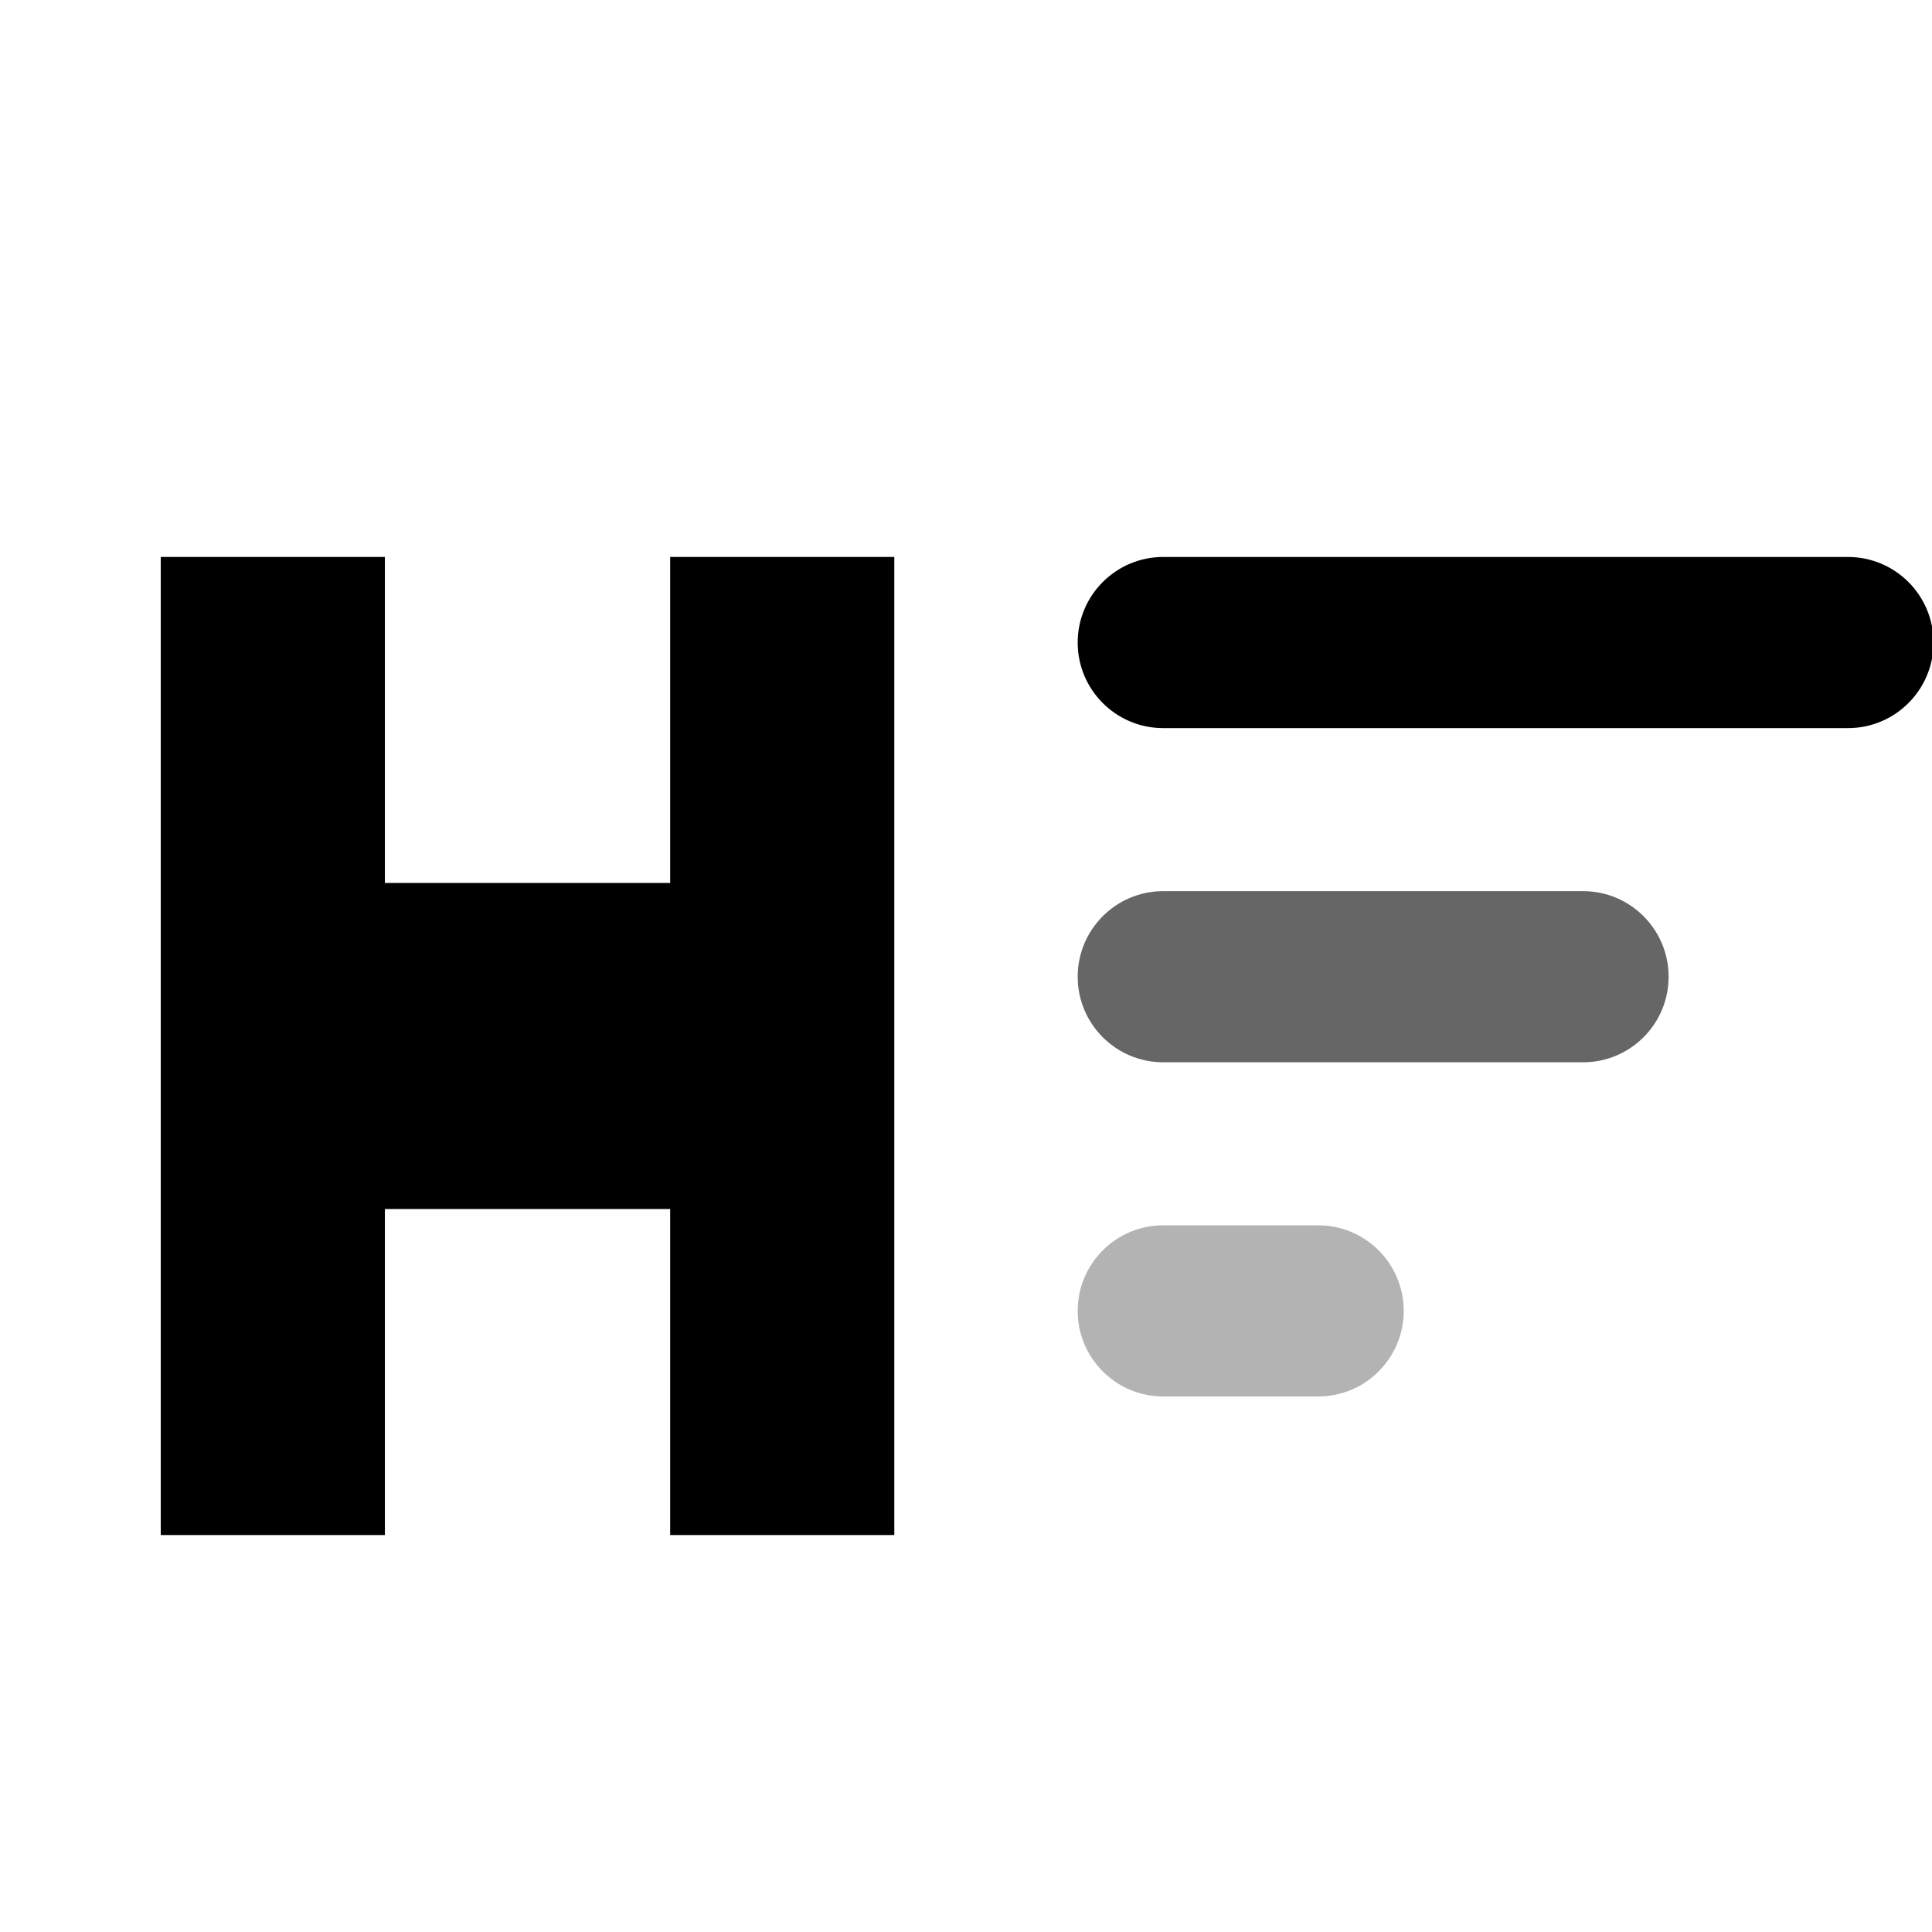
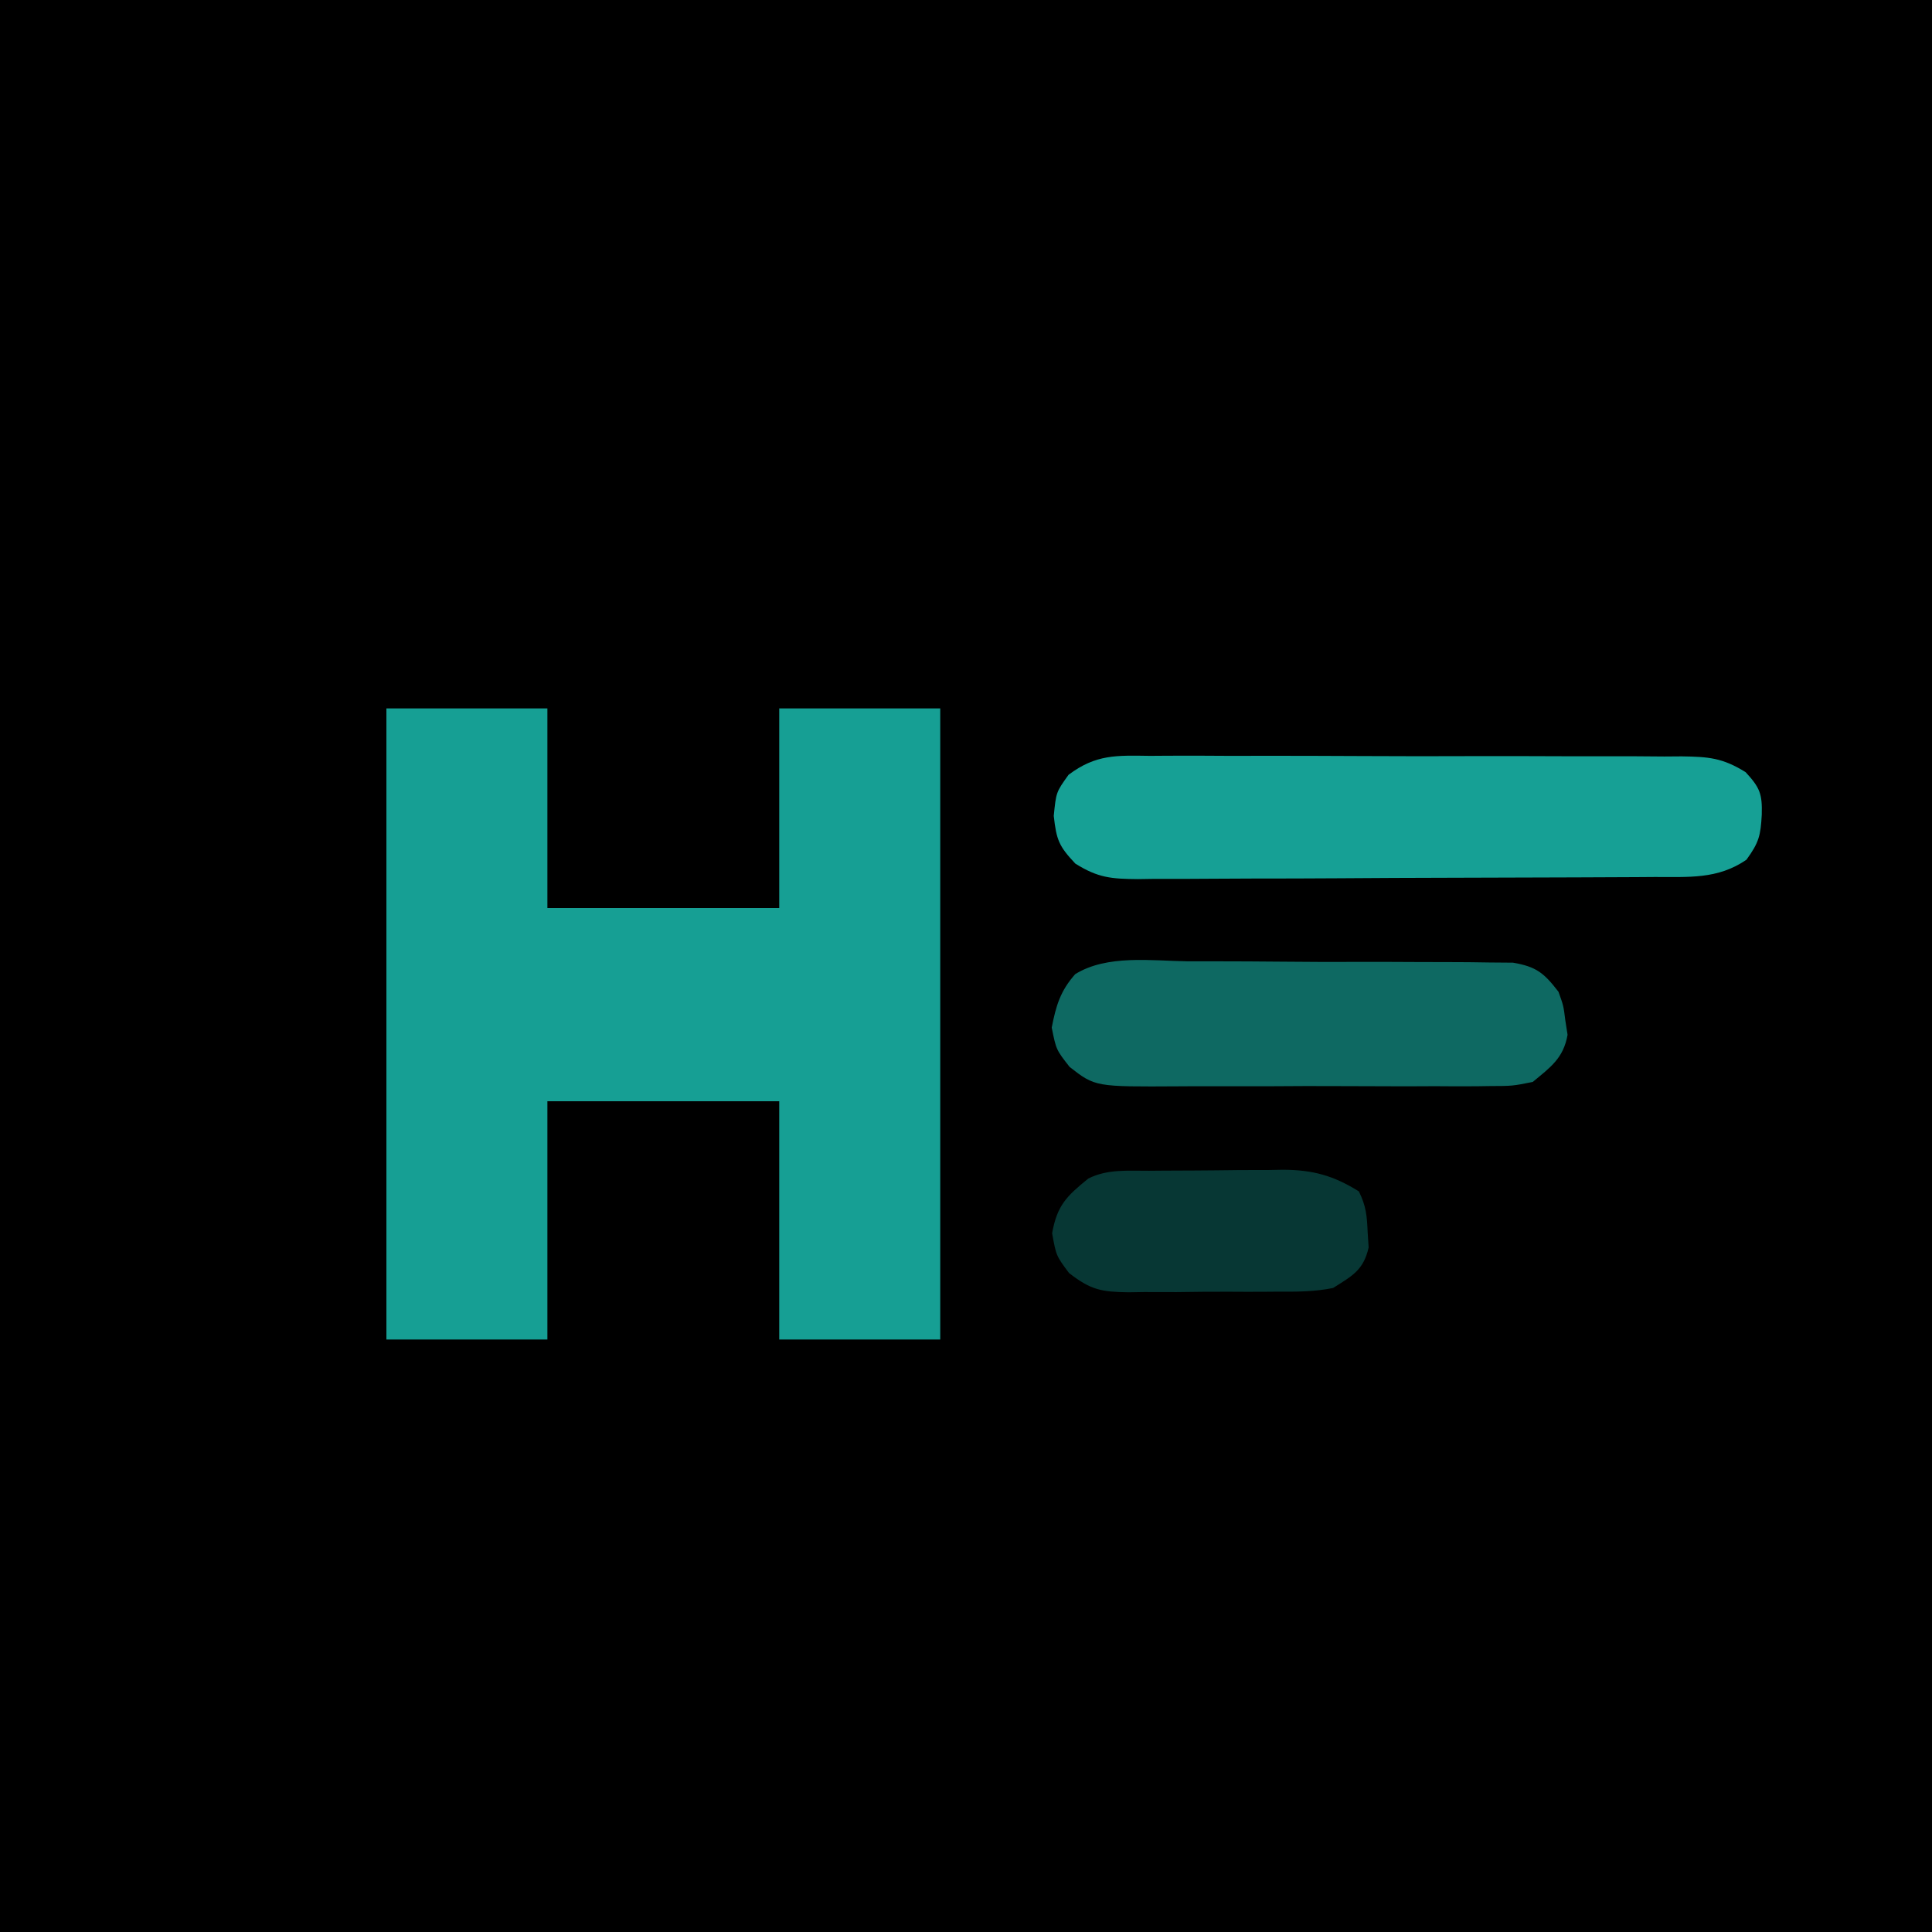
- <svg xmlns="http://www.w3.org/2000/svg" viewBox="0 0 512 512" fill="none">
-   <g transform="translate(21, 126) scale(1.08)">
-     <path d="M 20 20 H 75 V 100 H 145 V 20 H 200 V 260 H 145 V 180 H 75 V 260 H 20 Z" fill="#000000" />
-     <rect x="245" y="20" width="210" height="42" rx="21" fill="#000000" opacity="1.0" />
-     <rect x="245" y="102" width="145" height="42" rx="21" fill="#000000" opacity="0.6" />
-     <rect x="245" y="184" width="80" height="42" rx="21" fill="#000000" opacity="0.3" />
-   </g>
+ <svg xmlns="http://www.w3.org/2000/svg" viewBox="0 0 300 300" version="1.1" width="300" height="300">
+   <path d="M0 0 C99 0 198 0 300 0 C300 99 300 198 300 300 C201 300 102 300 0 300 C0 201 0 102 0 0 Z " fill="#000000" transform="translate(0,0)" />
+   <path d="M0 0 C8.25 0 16.5 0 25 0 C25 10.23 25 20.46 25 31 C36.88 31 48.76 31 61 31 C61 20.77 61 10.54 61 0 C69.25 0 77.5 0 86 0 C86 32.34 86 64.68 86 98 C77.75 98 69.5 98 61 98 C61 85.79 61 73.58 61 61 C49.12 61 37.24 61 25 61 C25 73.21 25 85.42 25 98 C16.75 98 8.5 98 0 98 C0 65.66 0 33.32 0 0 Z " fill="#169F94" transform="translate(60,110)" />
+   <path d="M0 0 C0.96 -0.01 1.92 -0.01 2.9 -0.02 C6.07 -0.04 9.23 -0.02 12.39 0 C14.59 0 16.79 -0 18.99 -0.01 C23.6 -0.01 28.21 0.01 32.82 0.03 C38.73 0.07 44.64 0.06 50.55 0.04 C55.09 0.03 59.63 0.04 64.18 0.06 C66.36 0.06 68.54 0.06 70.71 0.06 C73.76 0.05 76.8 0.07 79.85 0.1 C80.75 0.09 81.65 0.08 82.57 0.08 C86.72 0.14 88.89 0.3 92.48 2.53 C94.7 4.93 95.08 5.9 94.99 9.13 C94.81 12.37 94.57 13.43 92.61 16.13 C88.13 19.21 83.58 18.79 78.35 18.81 C76.96 18.82 76.96 18.82 75.54 18.83 C72.46 18.85 69.38 18.86 66.31 18.87 C65.26 18.87 64.21 18.88 63.12 18.88 C57.57 18.9 52.01 18.92 46.46 18.93 C40.71 18.94 34.97 18.97 29.23 19.01 C24.82 19.04 20.4 19.05 15.99 19.05 C13.87 19.05 11.76 19.07 9.64 19.08 C6.68 19.11 3.72 19.11 0.76 19.1 C-0.56 19.12 -0.56 19.12 -1.9 19.14 C-5.99 19.1 -8.05 18.96 -11.6 16.73 C-14.15 14.02 -14.53 13.07 -14.95 9.32 C-14.58 5.63 -14.58 5.63 -12.65 2.94 C-8.39 -0.26 -5.2 -0.07 0 0 Z " fill="#16A095" transform="translate(178.5762,117.3689)" />
+   <path d="M0 0 C1.53 0 3.06 -0 4.59 -0 C7.79 -0 10.99 0.02 14.2 0.05 C18.3 0.1 22.4 0.1 26.5 0.09 C29.66 0.08 32.82 0.09 35.97 0.11 C37.49 0.12 39 0.12 40.51 0.12 C42.62 0.12 44.74 0.14 46.85 0.18 C48.05 0.19 49.25 0.2 50.49 0.21 C54.15 0.83 55.32 1.83 57.56 4.73 C58.34 6.91 58.34 6.91 58.62 9.16 C58.74 9.91 58.85 10.65 58.97 11.41 C58.33 15.04 56.35 16.42 53.56 18.73 C50.42 19.36 50.42 19.36 46.84 19.37 C46.19 19.38 45.54 19.39 44.86 19.4 C42.71 19.42 40.56 19.41 38.41 19.39 C36.9 19.39 35.4 19.4 33.9 19.41 C30.75 19.41 27.6 19.4 24.46 19.38 C20.44 19.35 16.41 19.37 12.39 19.4 C9.29 19.41 6.18 19.41 3.08 19.4 C1.6 19.39 0.12 19.4 -1.37 19.41 C-14.38 19.49 -14.38 19.49 -18.35 16.4 C-20.44 13.73 -20.44 13.73 -21.13 10.29 C-20.47 6.9 -19.79 4.59 -17.48 1.99 C-12.53 -1.07 -5.66 -0.08 0 0 Z " fill="#0E6962" transform="translate(184.4414,149.2734)" />
+   <path d="M0 0 C0.74 -0.01 1.48 -0.01 2.24 -0.02 C3.8 -0.03 5.36 -0.03 6.93 -0.04 C9.31 -0.05 11.68 -0.08 14.06 -0.11 C15.58 -0.12 17.1 -0.12 18.62 -0.12 C19.33 -0.14 20.04 -0.15 20.77 -0.16 C25.43 -0.14 28.62 0.73 32.58 3.2 C33.72 5.49 33.84 7.03 33.95 9.58 C34 10.35 34.05 11.12 34.1 11.91 C33.3 15.43 31.59 16.3 28.58 18.2 C25.7 18.79 22.88 18.79 19.95 18.77 C19.13 18.78 18.3 18.78 17.45 18.79 C15.72 18.8 13.98 18.79 12.24 18.78 C9.59 18.77 6.94 18.8 4.28 18.84 C2.59 18.84 0.9 18.84 -0.8 18.83 C-1.98 18.85 -1.98 18.85 -3.19 18.87 C-7.38 18.8 -8.99 18.54 -12.42 15.88 C-14.42 13.2 -14.42 13.2 -15.05 9.7 C-14.27 5.36 -12.8 3.94 -9.42 1.2 C-6.41 -0.3 -3.3 0.02 0 0 Z " fill="#073734" transform="translate(178.4219,181.7969)" />
</svg>
